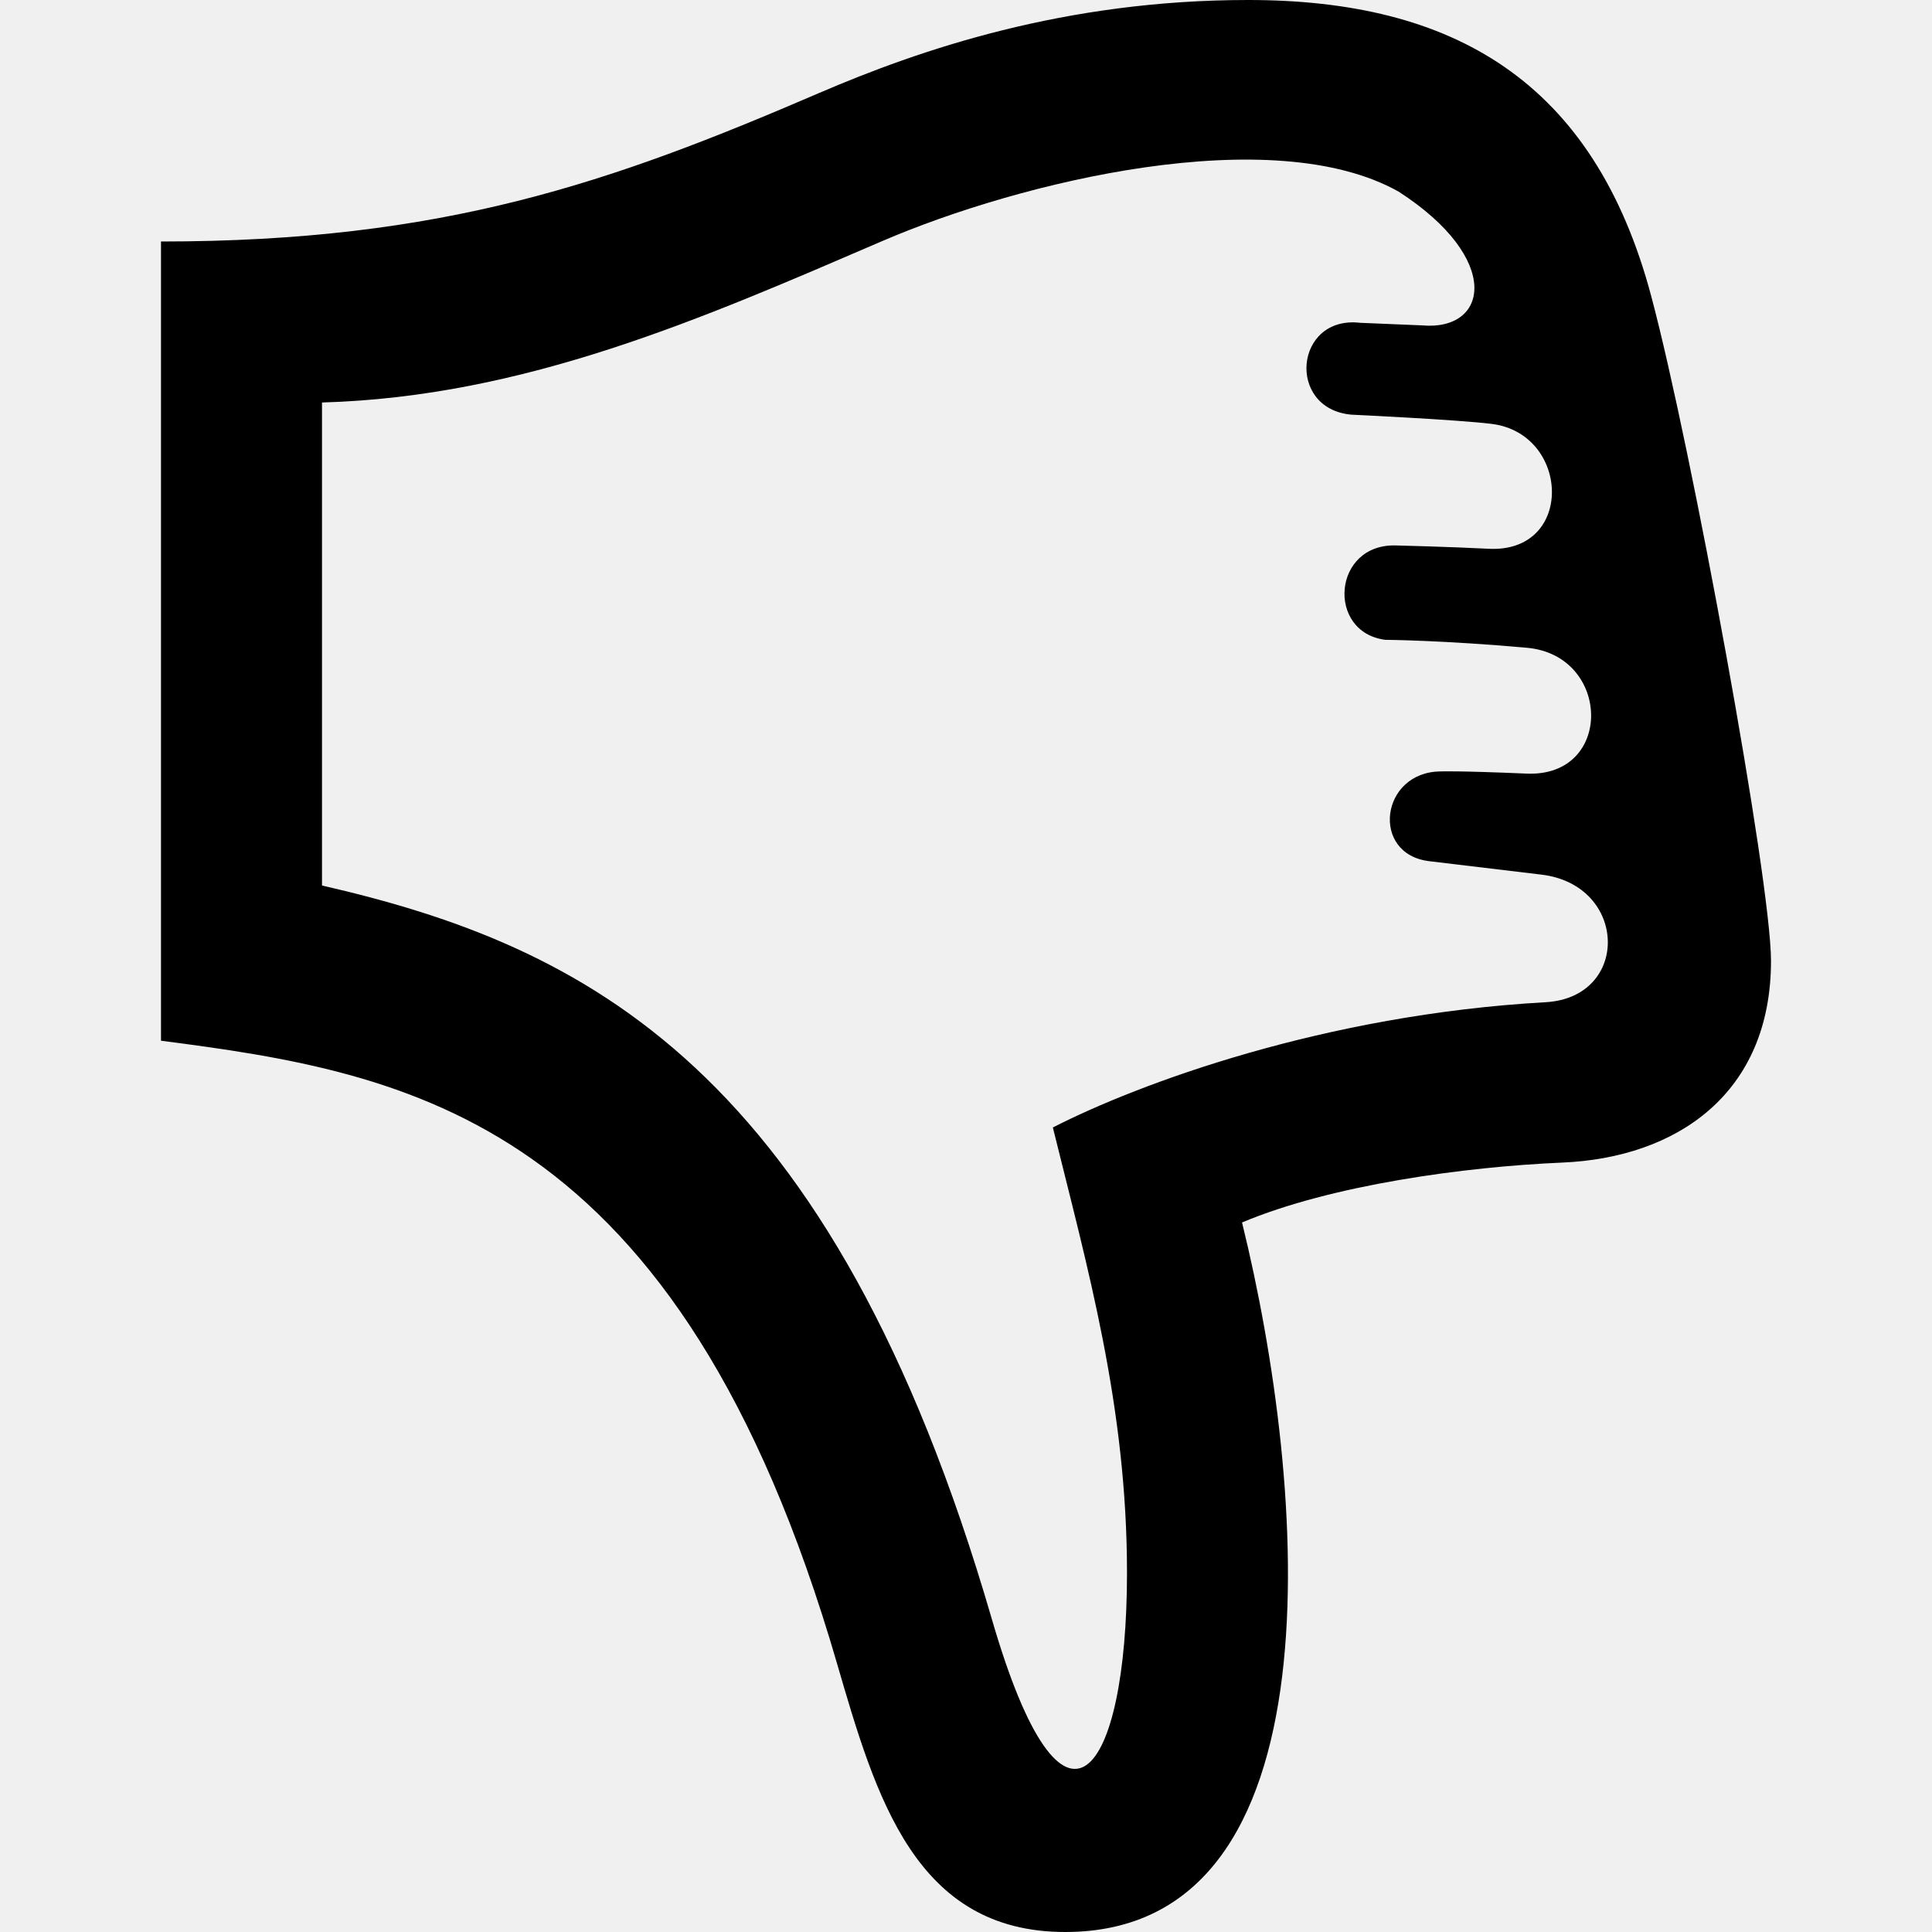
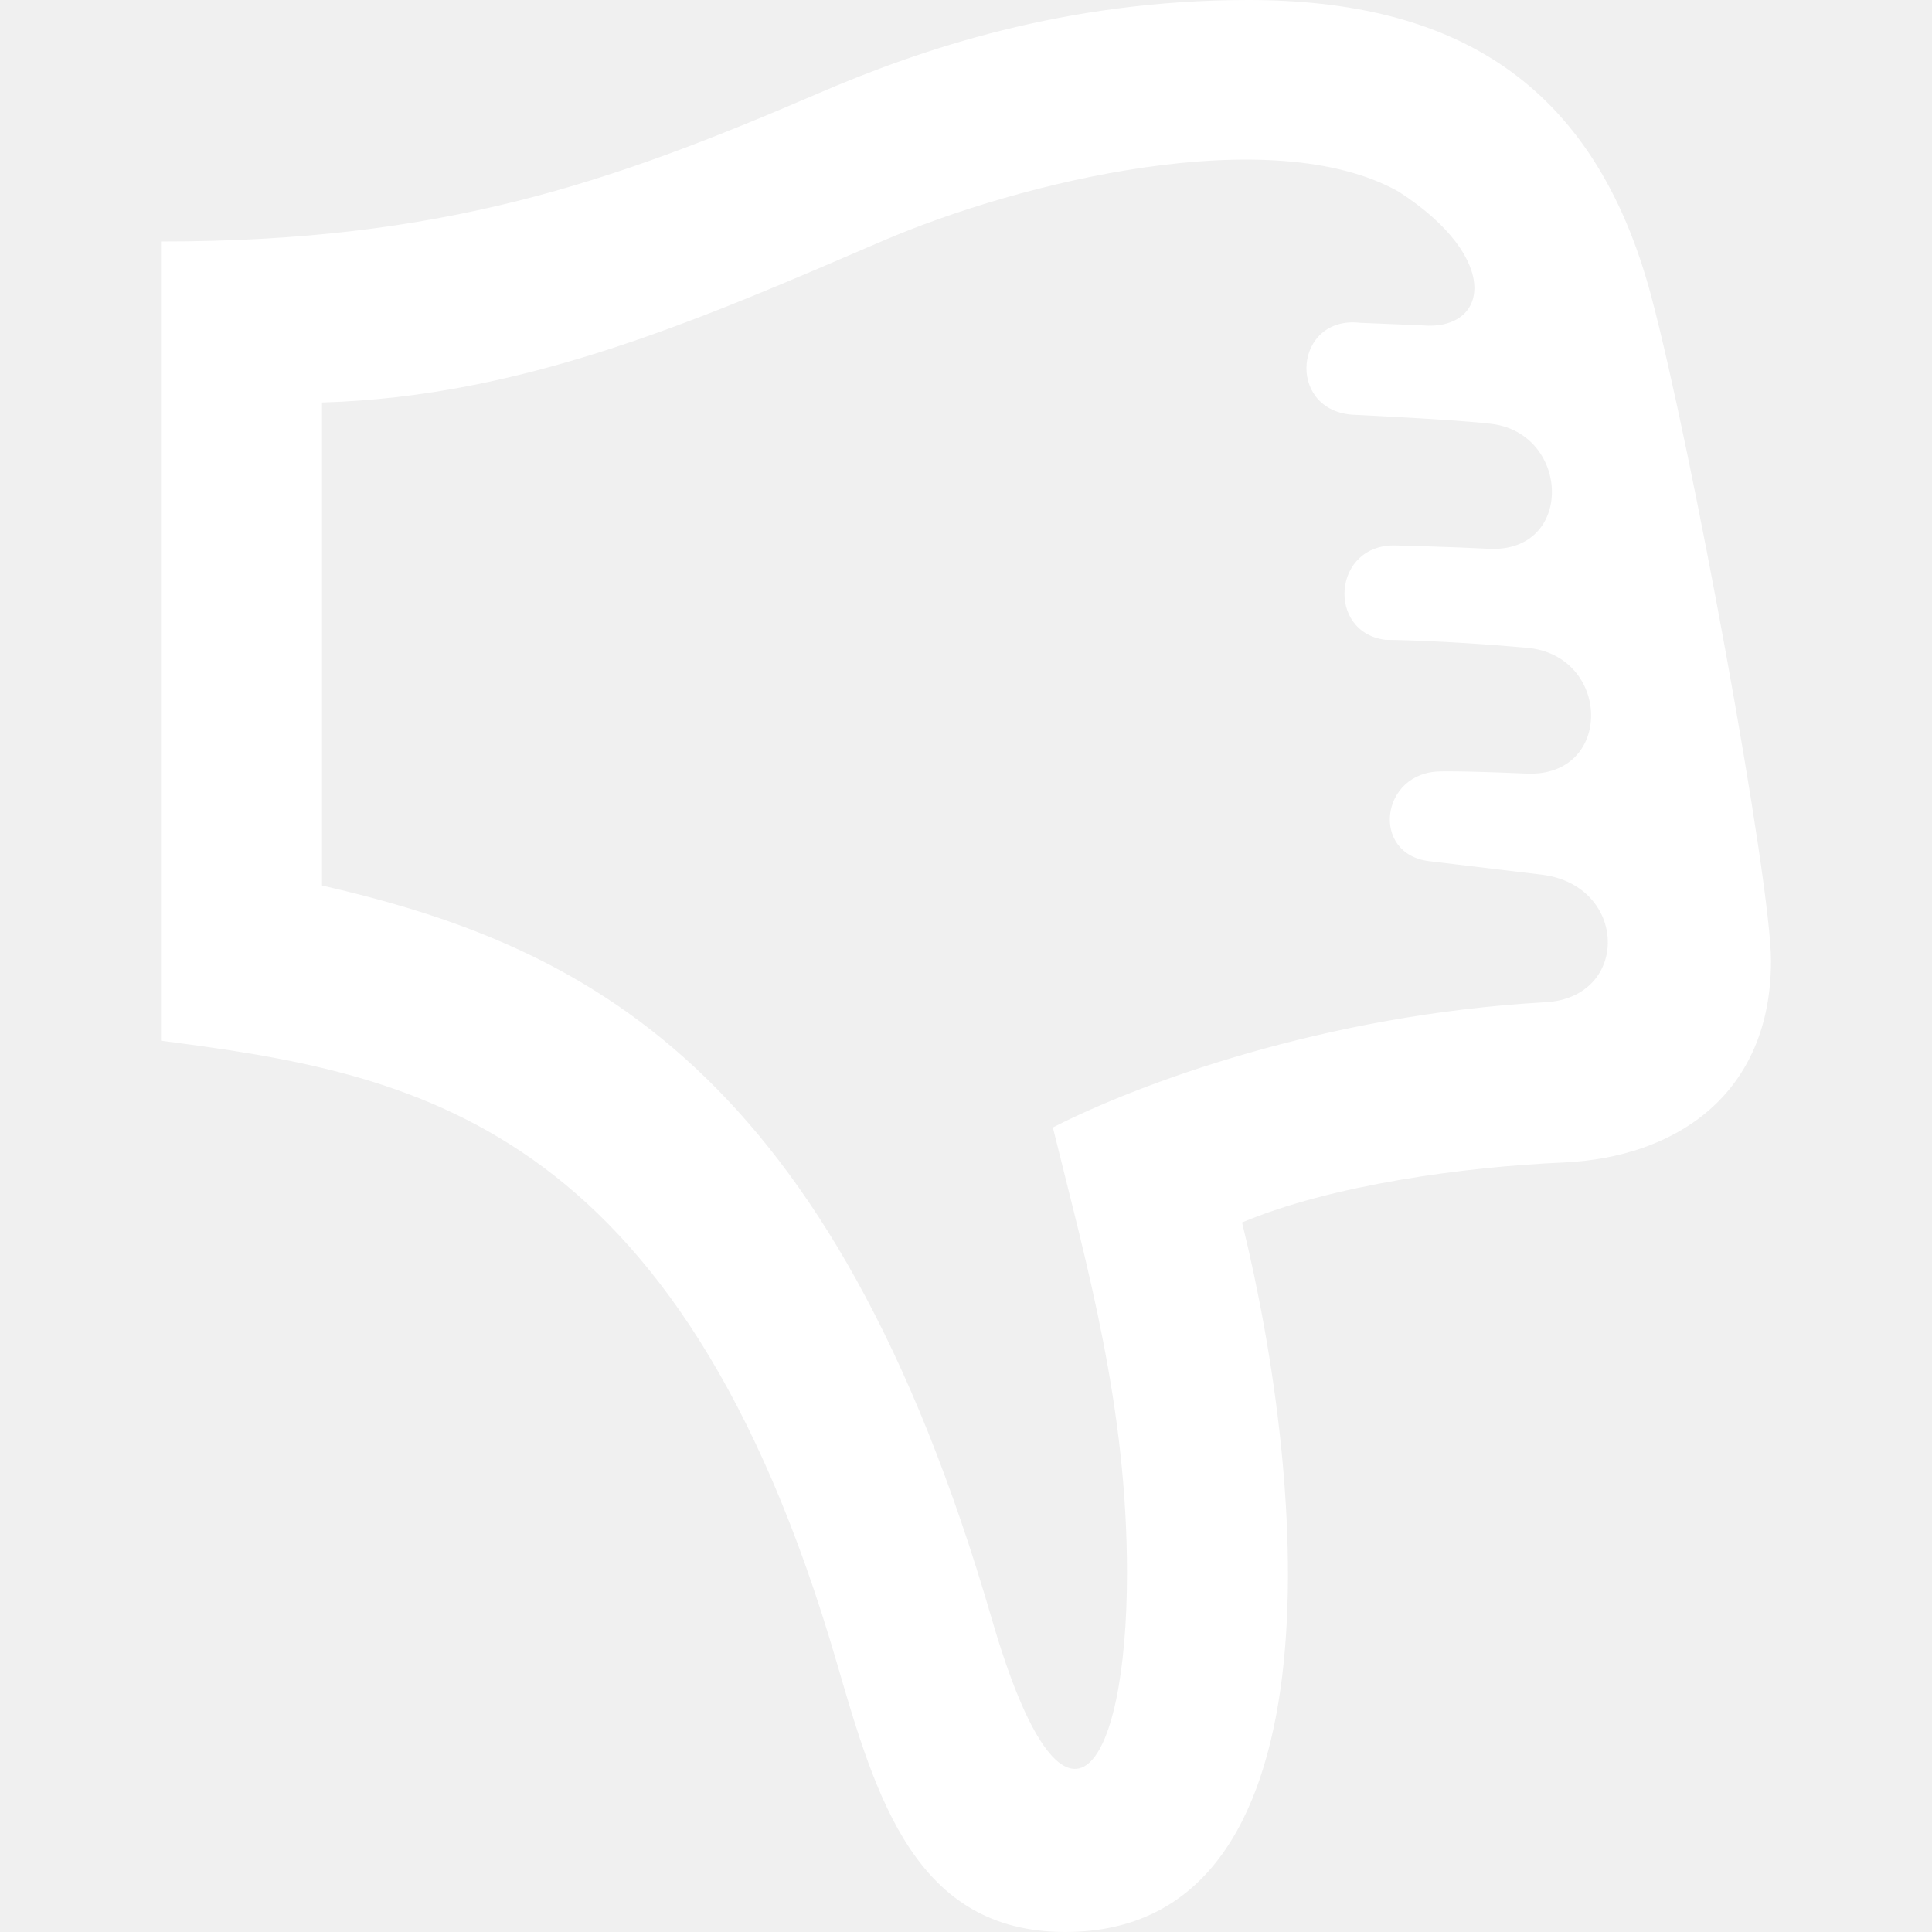
<svg xmlns="http://www.w3.org/2000/svg" width="24" height="24" viewBox="0 0 24 24">
-   <path d="M19.406 14.442c1.426-.06 2.594-.858 2.594-2.506 0-1-.986-6.373-1.486-8.25-.714-2.689-2.471-3.686-5.009-3.686-2.283 0-4.079.617-5.336 1.158-2.585 1.113-4.665 1.842-8.169 1.842v9.928c3.086.401 6.43.956 8.4 7.744.483 1.66.972 3.328 2.833 3.328 3.448 0 3.005-5.531 2.196-8.814 1.107-.466 2.767-.692 3.977-.744zm-.207-1.992c-2.749.154-5.06 1.013-6.12 1.556.431 1.747.921 3.462.921 5.533 0 2.505-.781 3.666-1.679.574-1.993-6.859-5.057-8.364-8.321-9.113v-6c2.521-.072 4.72-1.041 6.959-2.005 1.731-.745 4.849-1.495 6.416-.614 1.295.836 1.114 1.734.292 1.661l-.771-.032c-.815-.094-.92 1.068-.109 1.141 0 0 1.321.062 1.745.115.976.123 1.028 1.607-.04 1.551-.457-.024-1.143-.041-1.143-.041-.797-.031-.875 1.078-.141 1.172 0 0 .714.005 1.761.099s1.078 1.609-.004 1.563c-.868-.037-1.069-.027-1.069-.027-.75.005-.874 1.028-.141 1.115l1.394.167c1.075.13 1.105 1.526.05 1.585z" />
+   <path fill="white" d="M19.406 14.442c1.426-.06 2.594-.858 2.594-2.506 0-1-.986-6.373-1.486-8.25-.714-2.689-2.471-3.686-5.009-3.686-2.283 0-4.079.617-5.336 1.158-2.585 1.113-4.665 1.842-8.169 1.842v9.928c3.086.401 6.43.956 8.4 7.744.483 1.66.972 3.328 2.833 3.328 3.448 0 3.005-5.531 2.196-8.814 1.107-.466 2.767-.692 3.977-.744zm-.207-1.992c-2.749.154-5.06 1.013-6.12 1.556.431 1.747.921 3.462.921 5.533 0 2.505-.781 3.666-1.679.574-1.993-6.859-5.057-8.364-8.321-9.113v-6c2.521-.072 4.72-1.041 6.959-2.005 1.731-.745 4.849-1.495 6.416-.614 1.295.836 1.114 1.734.292 1.661l-.771-.032c-.815-.094-.92 1.068-.109 1.141 0 0 1.321.062 1.745.115.976.123 1.028 1.607-.04 1.551-.457-.024-1.143-.041-1.143-.041-.797-.031-.875 1.078-.141 1.172 0 0 .714.005 1.761.099s1.078 1.609-.004 1.563c-.868-.037-1.069-.027-1.069-.027-.75.005-.874 1.028-.141 1.115l1.394.167c1.075.13 1.105 1.526.05 1.585z" />
</svg>
